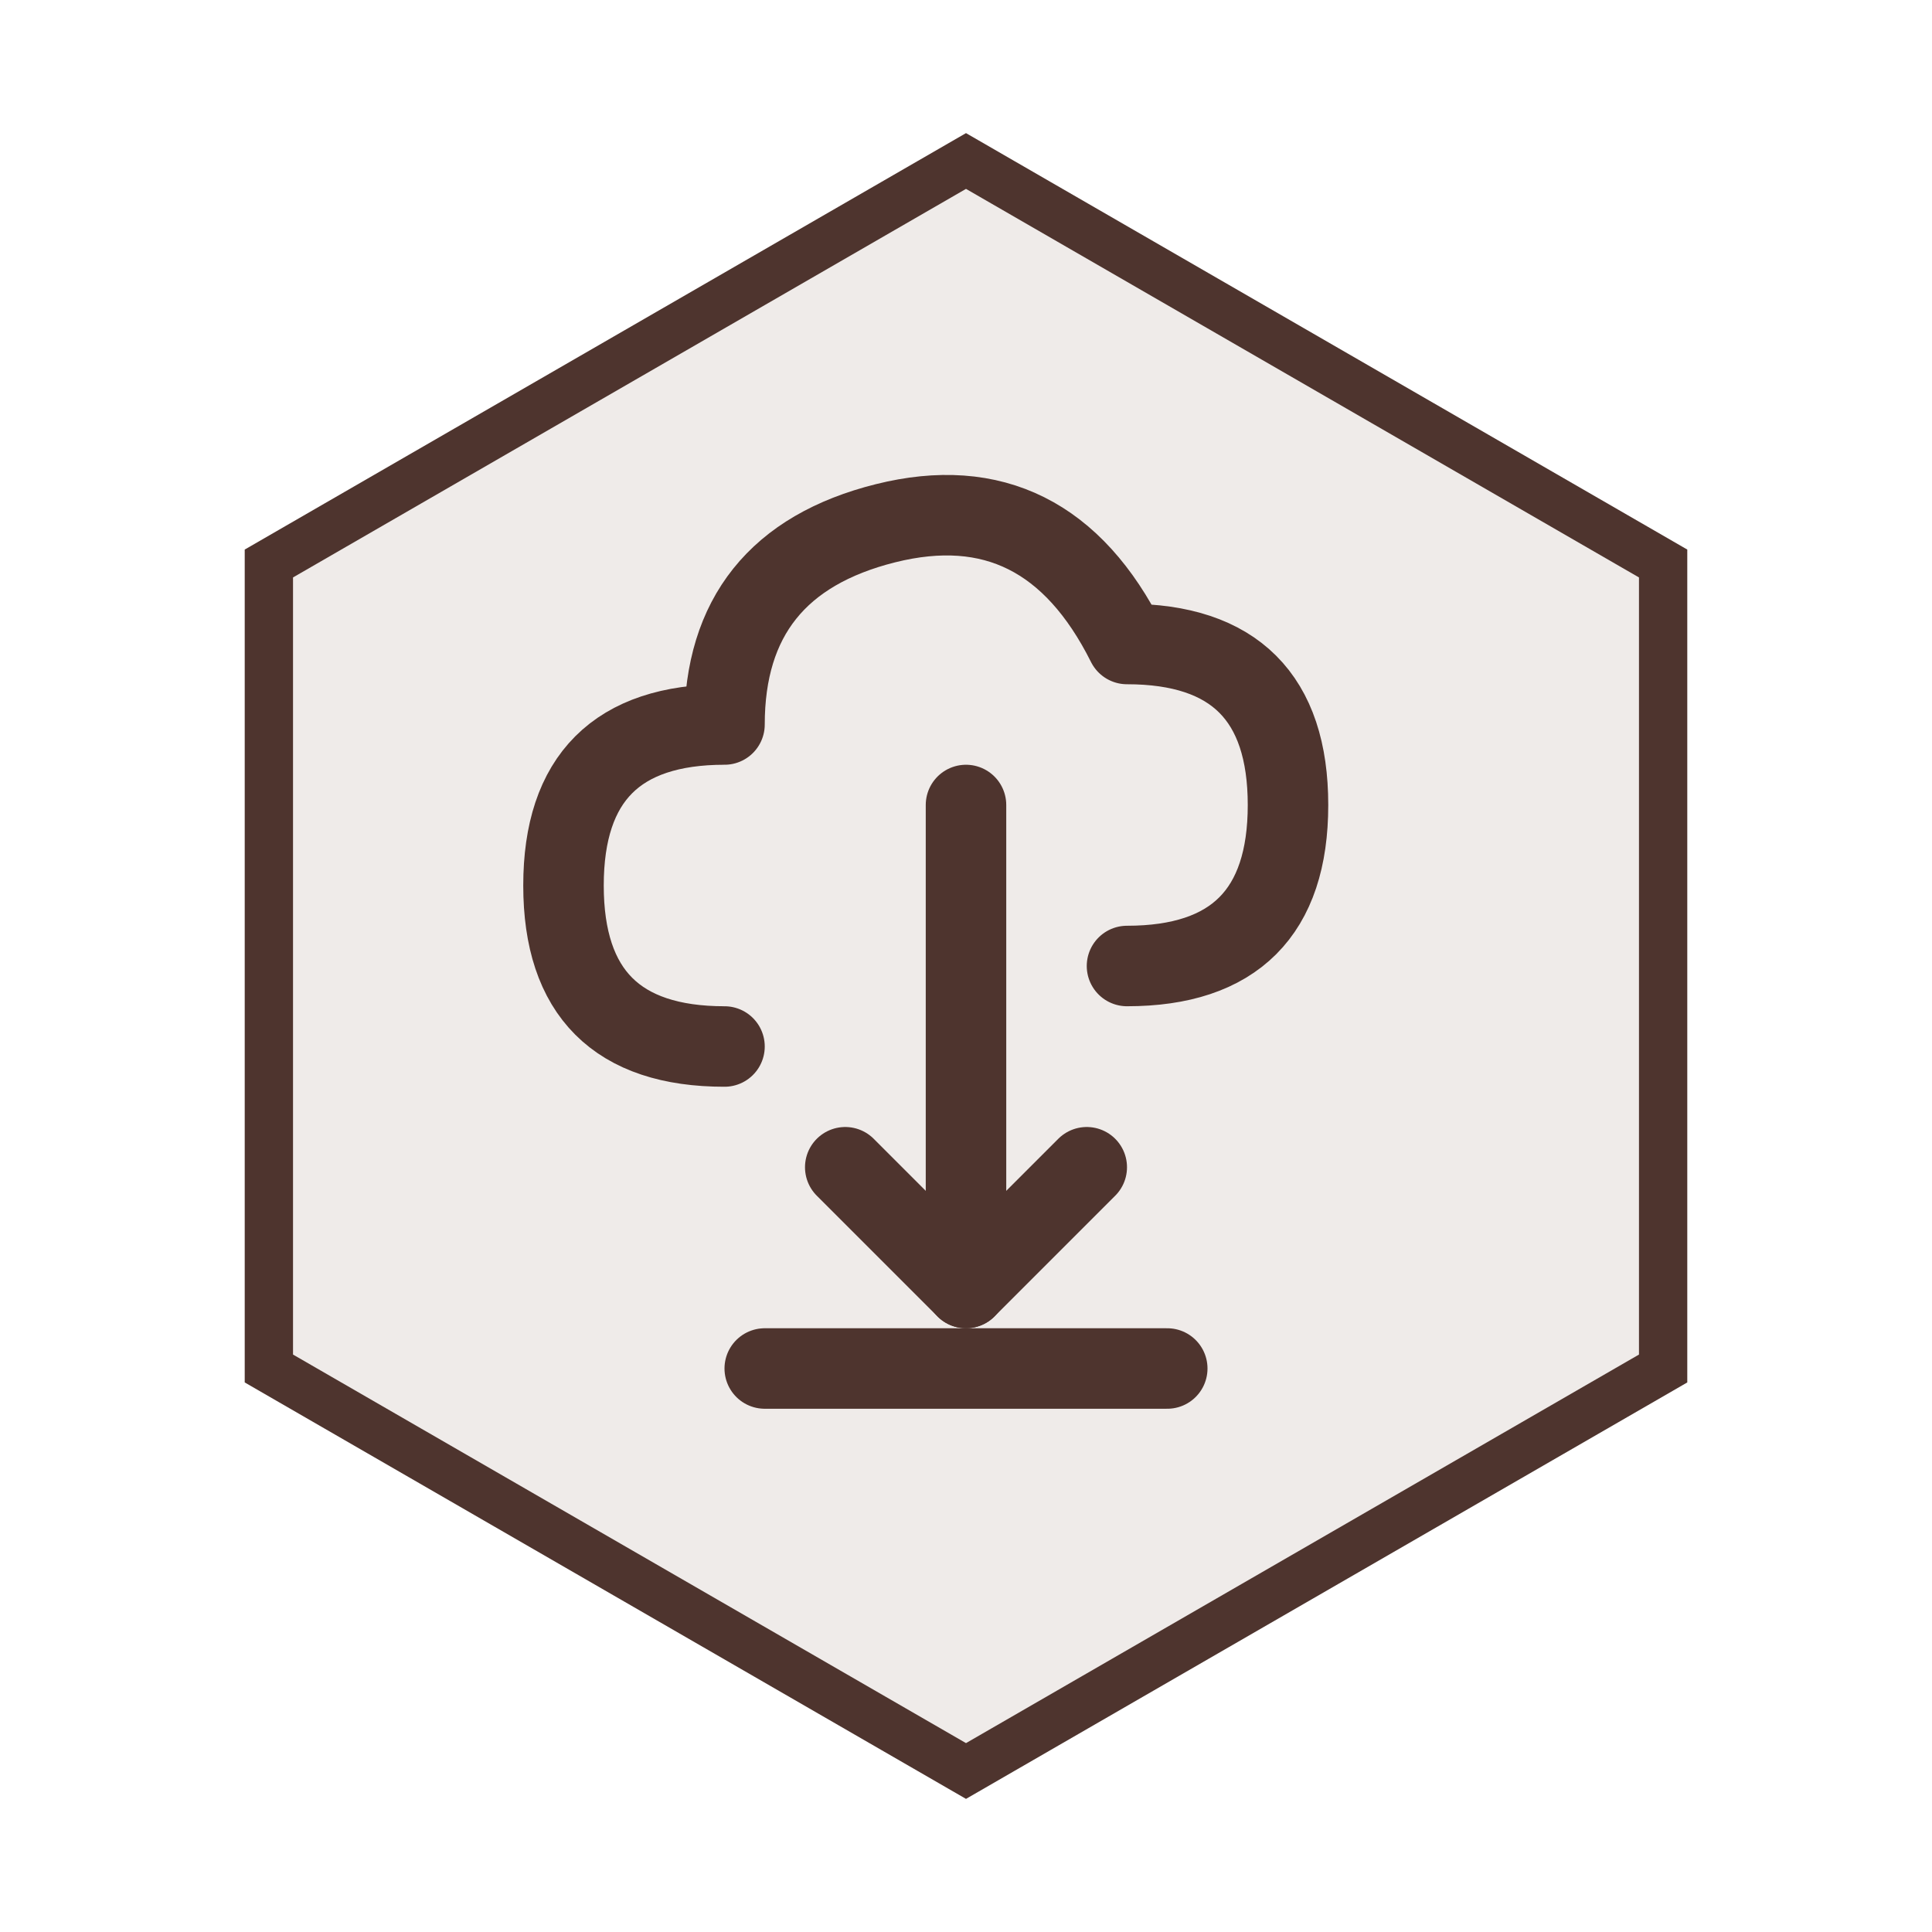
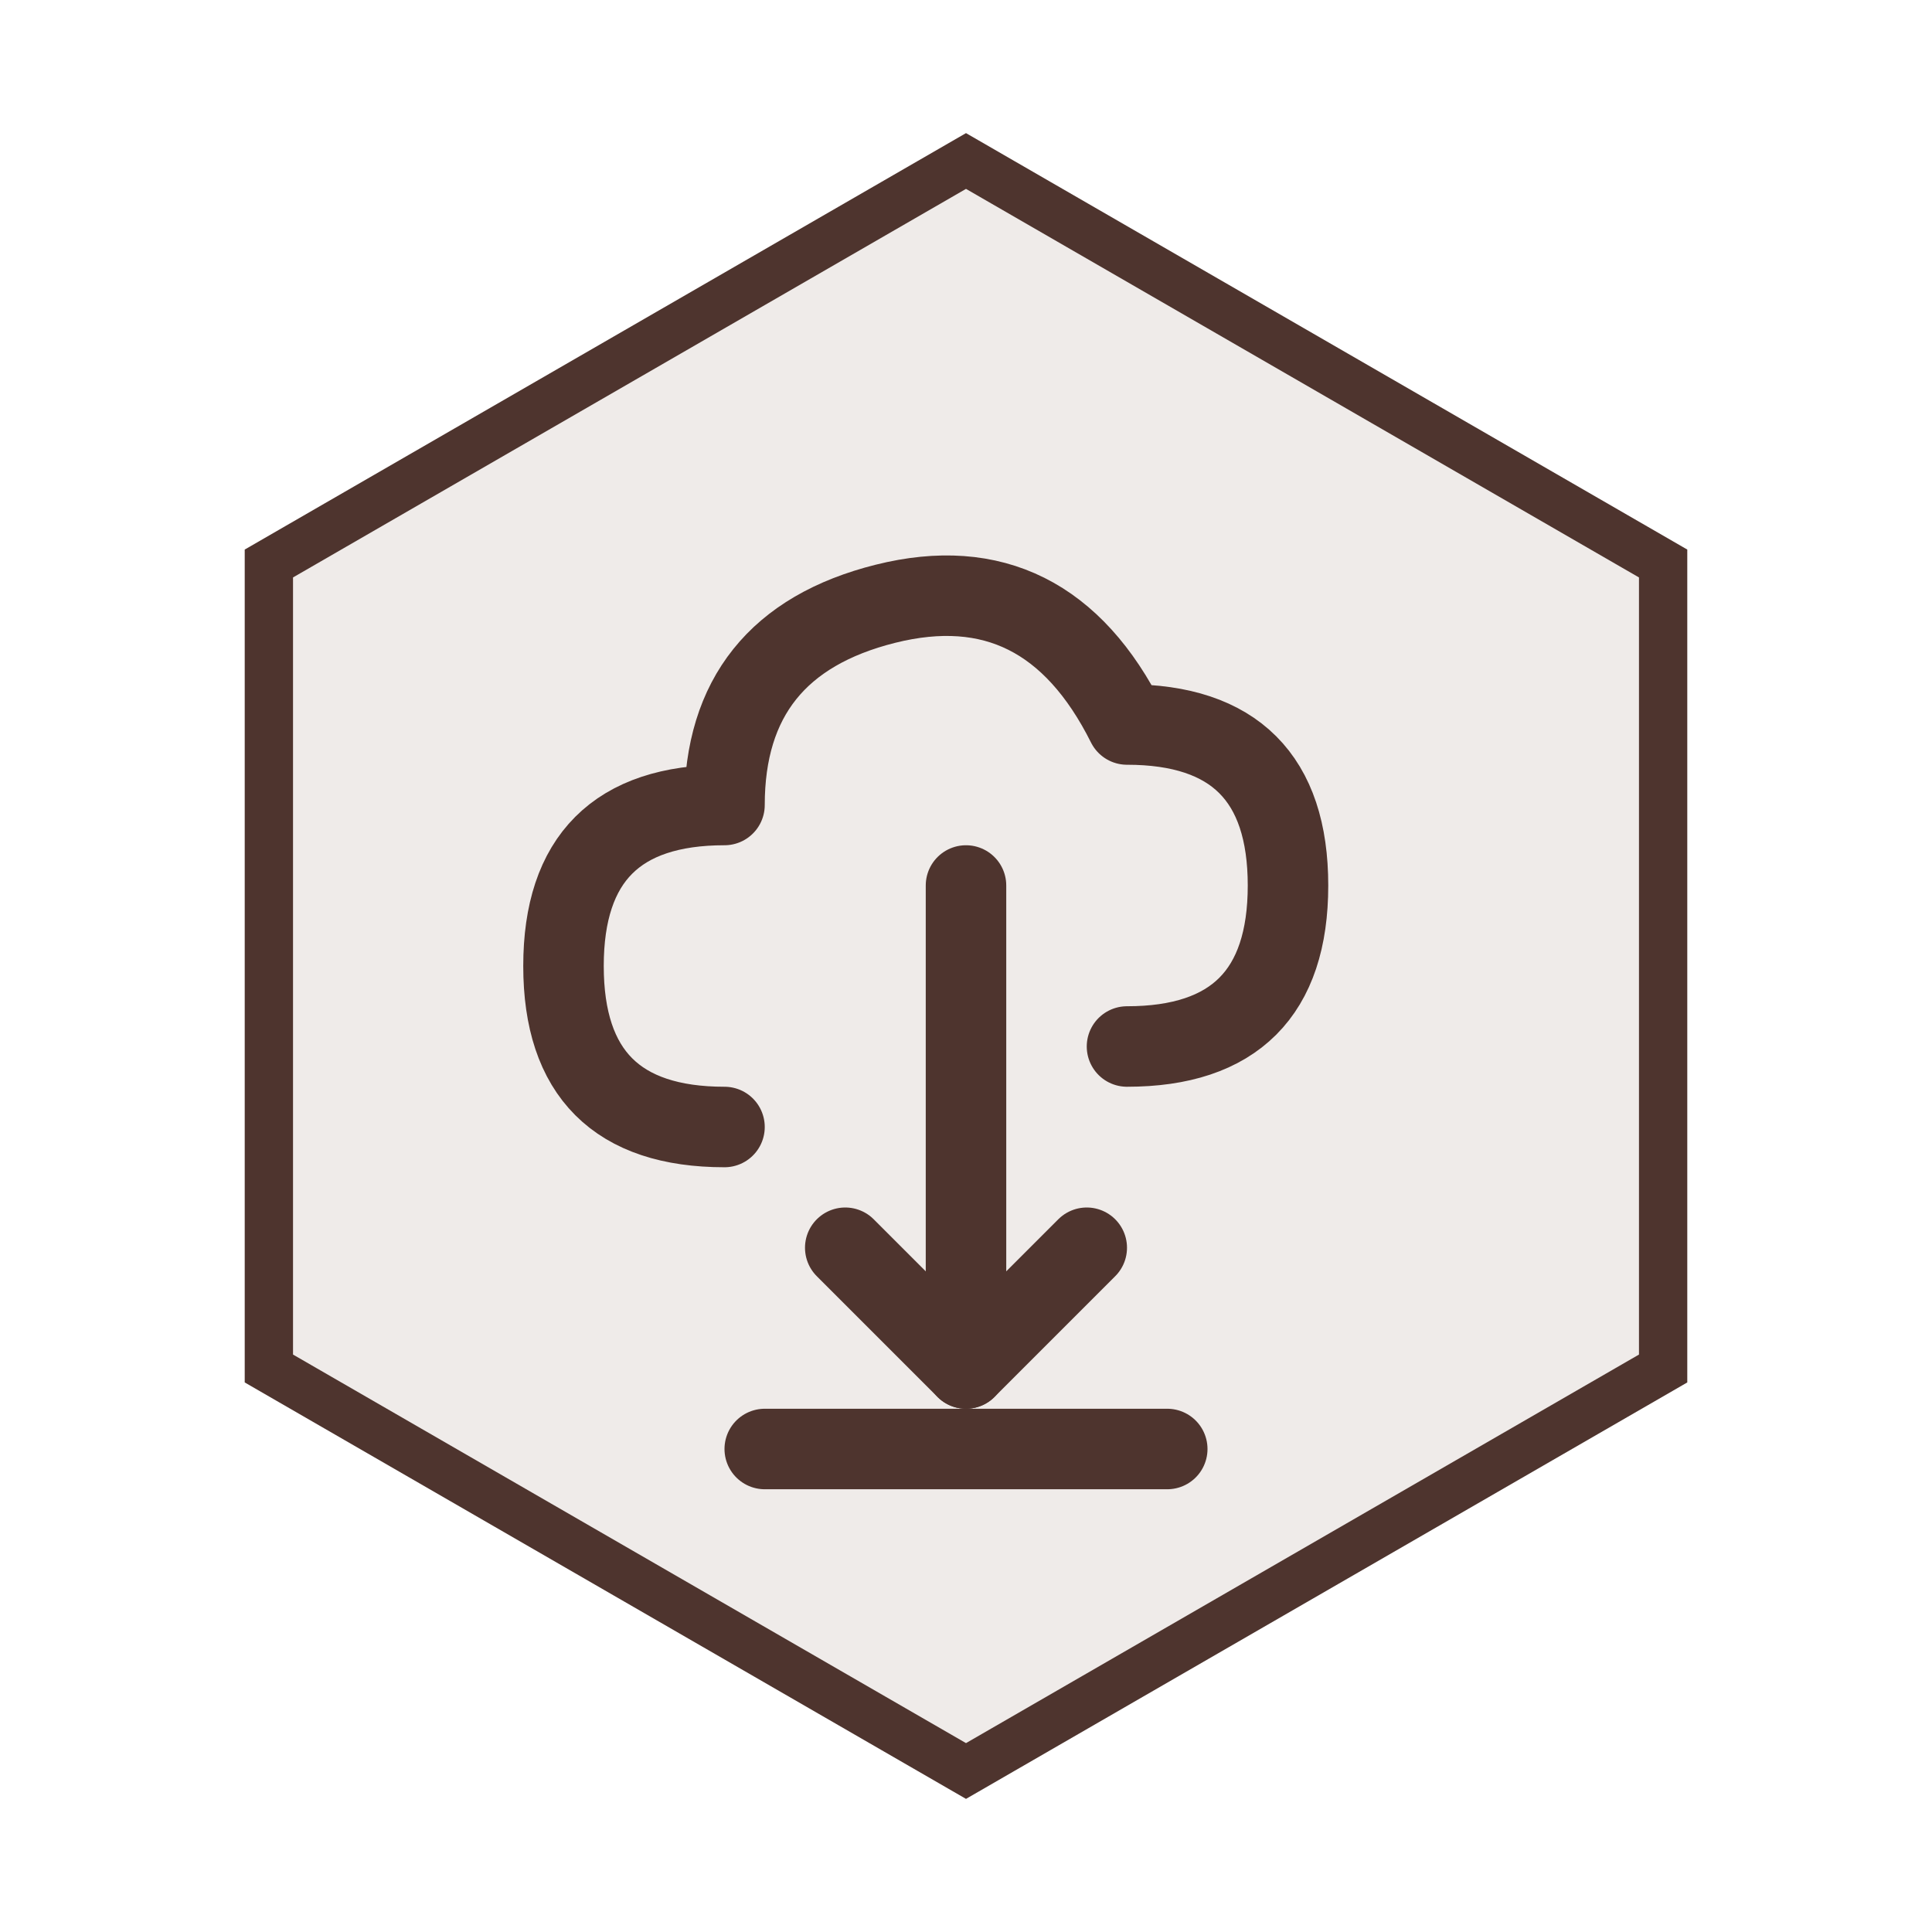
<svg xmlns="http://www.w3.org/2000/svg" viewBox="0 0 48 48" width="48" height="48" role="img" aria-label="Download file from Canvas">
  <path d="M 41.32,14.00 L 41.32,34.00 L 24.00,44.00 L 6.68,34.00 L 6.68,14.00 L 24.00,4.00 Z" fill="#EFEBE9" stroke="#4E342E" stroke-width="1.2" />
-   <path d="M18 26 Q14 26 14 22 Q14 18 18 18 Q18 14 22 13 Q26 12 28 16 Q32 16 32 20 Q32 24 28 24" fill="none" stroke="#4E342E" stroke-width="2" stroke-linecap="round" stroke-linejoin="round" />
-   <line x1="24" y1="20" x2="24" y2="32" stroke="#4E342E" stroke-width="2" stroke-linecap="round" />
-   <polyline points="21,29 24,32 27,29" fill="none" stroke="#4E342E" stroke-width="2" stroke-linecap="round" stroke-linejoin="round" />
-   <line x1="19" y1="34" x2="29" y2="34" stroke="#4E342E" stroke-width="2" stroke-linecap="round" />
+   <path d="M18 28 Q14 28 14 24 Q14 20 18 20 Q18 16 22 15 Q26 14 28 18 Q32 18 32 22 Q32 26 28 26" fill="none" stroke="#4E342E" stroke-width="2" stroke-linecap="round" stroke-linejoin="round" />
+   <line x1="24" y1="22" x2="24" y2="34" stroke="#4E342E" stroke-width="2" stroke-linecap="round" />
+   <polyline points="21,31 24,34 27,31" fill="none" stroke="#4E342E" stroke-width="2" stroke-linecap="round" stroke-linejoin="round" />
+   <line x1="19" y1="36" x2="29" y2="36" stroke="#4E342E" stroke-width="2" stroke-linecap="round" />
</svg>
